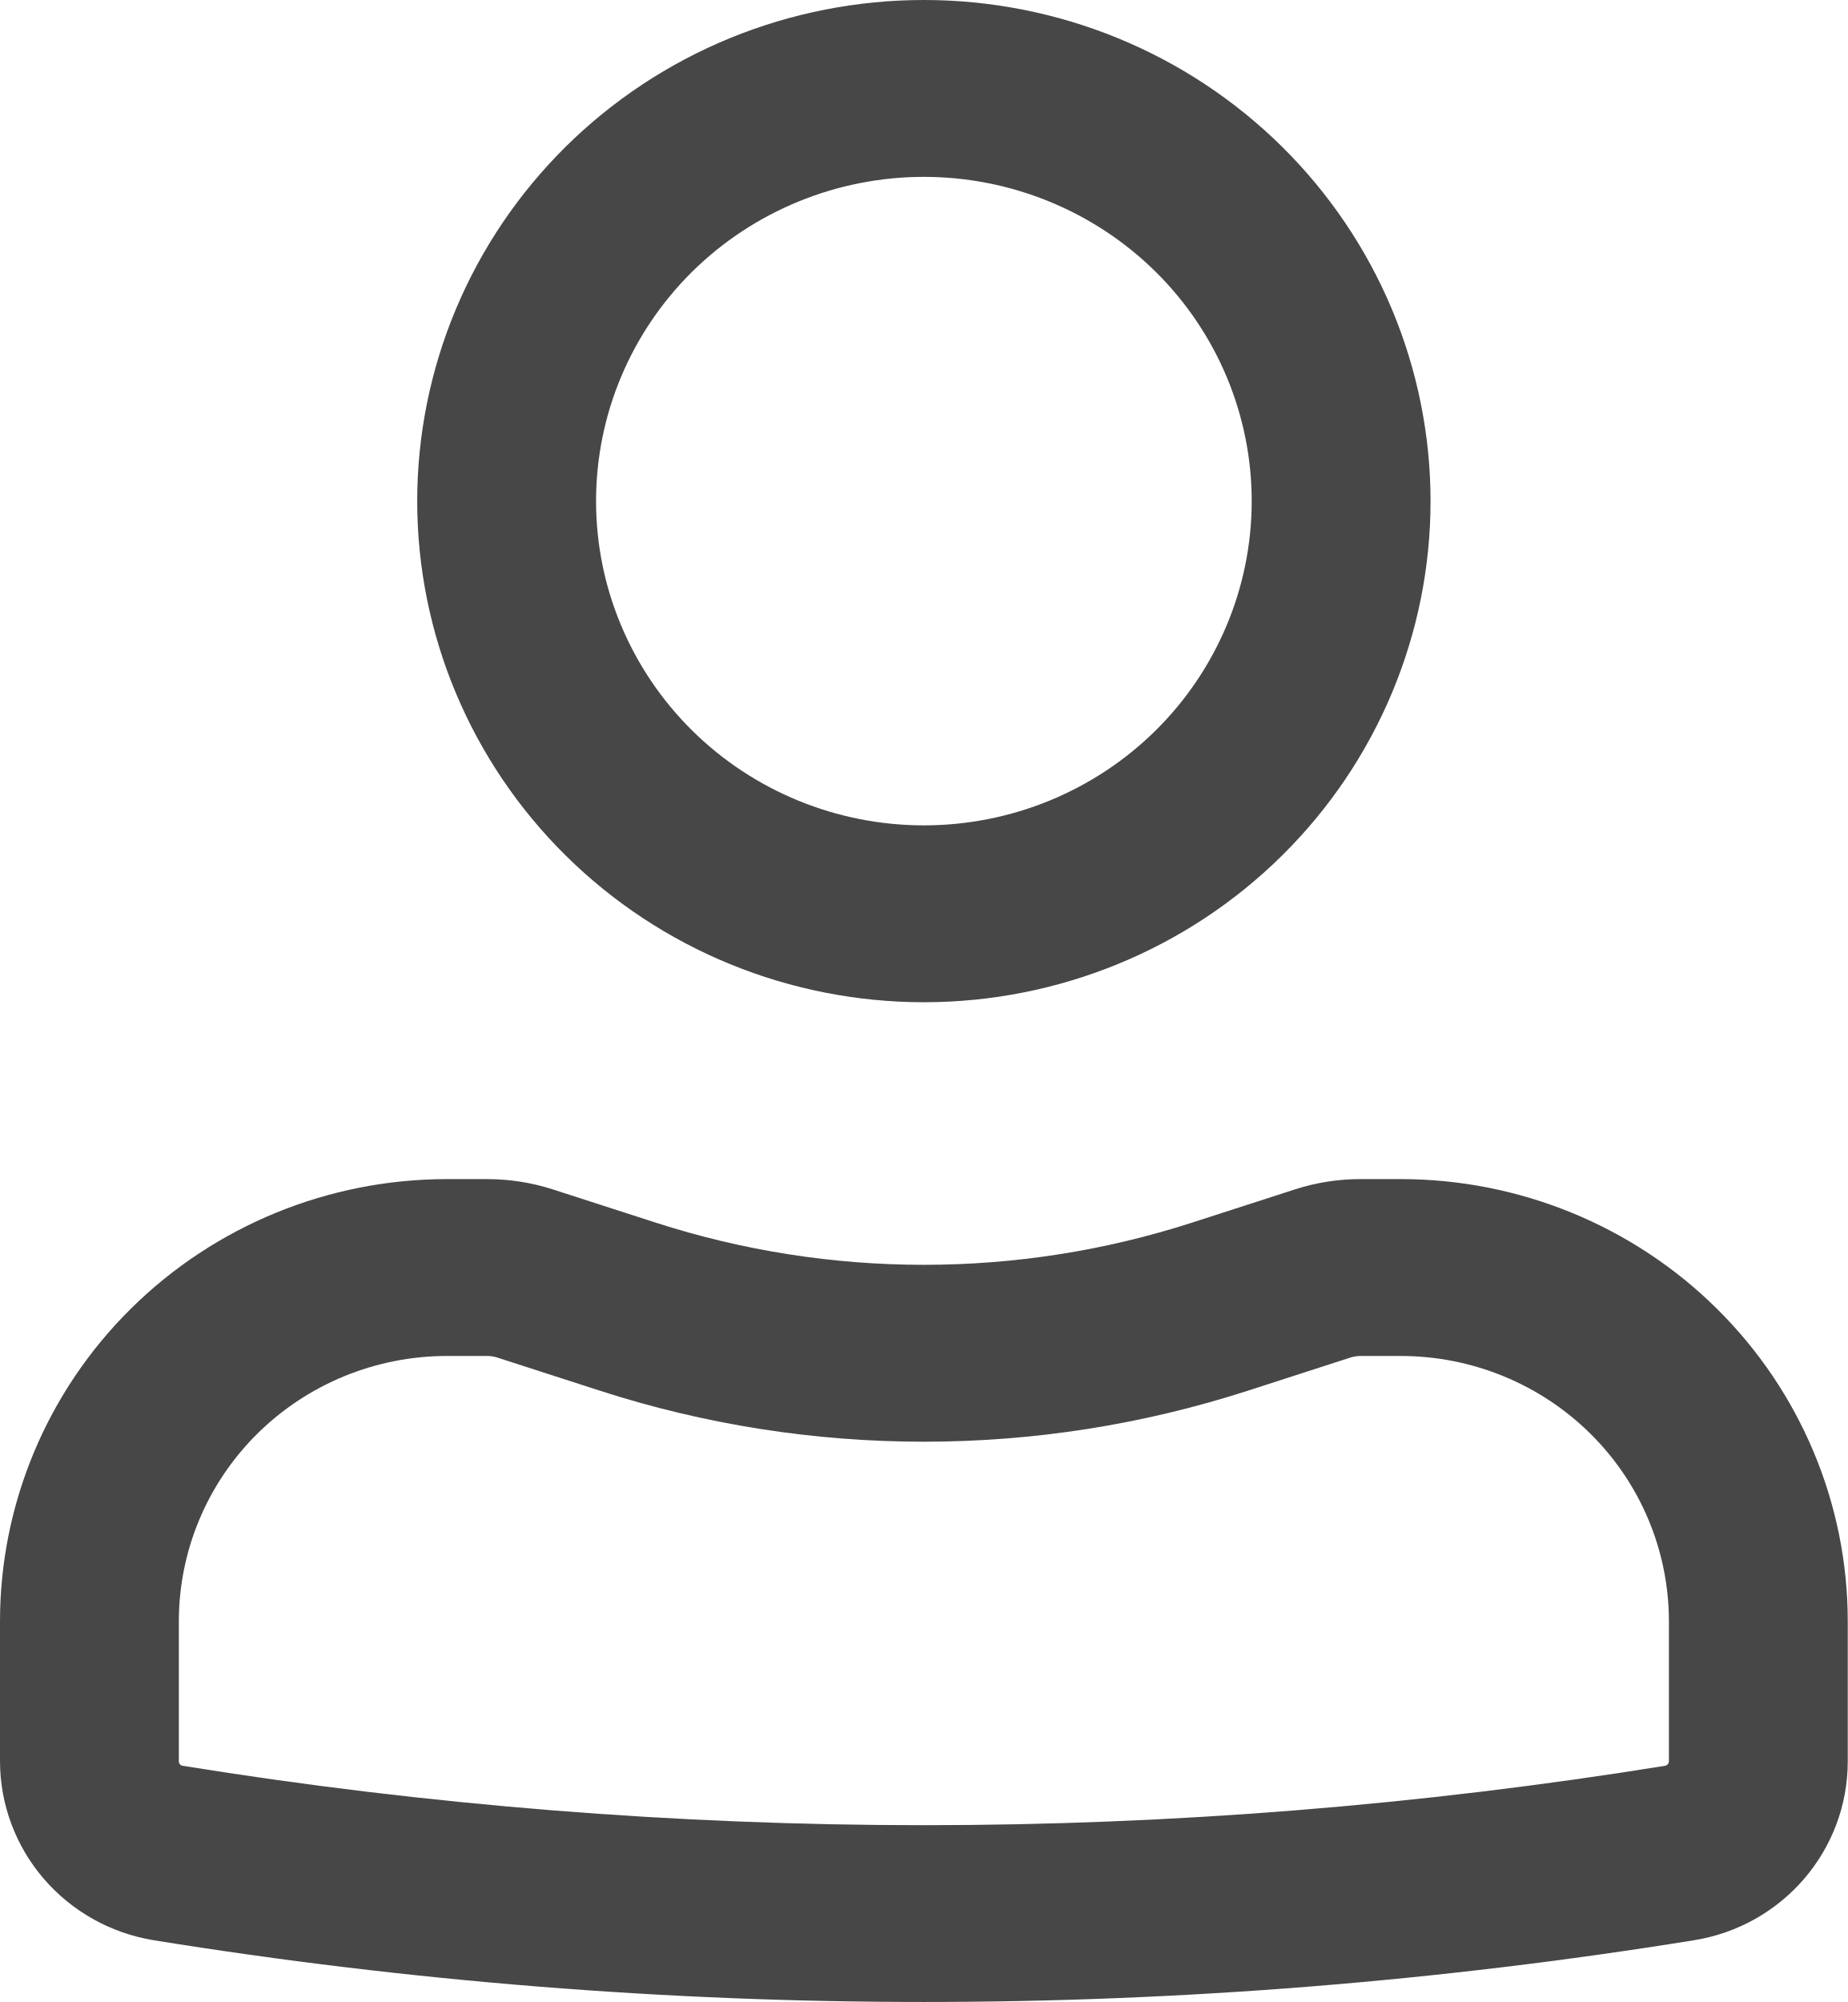
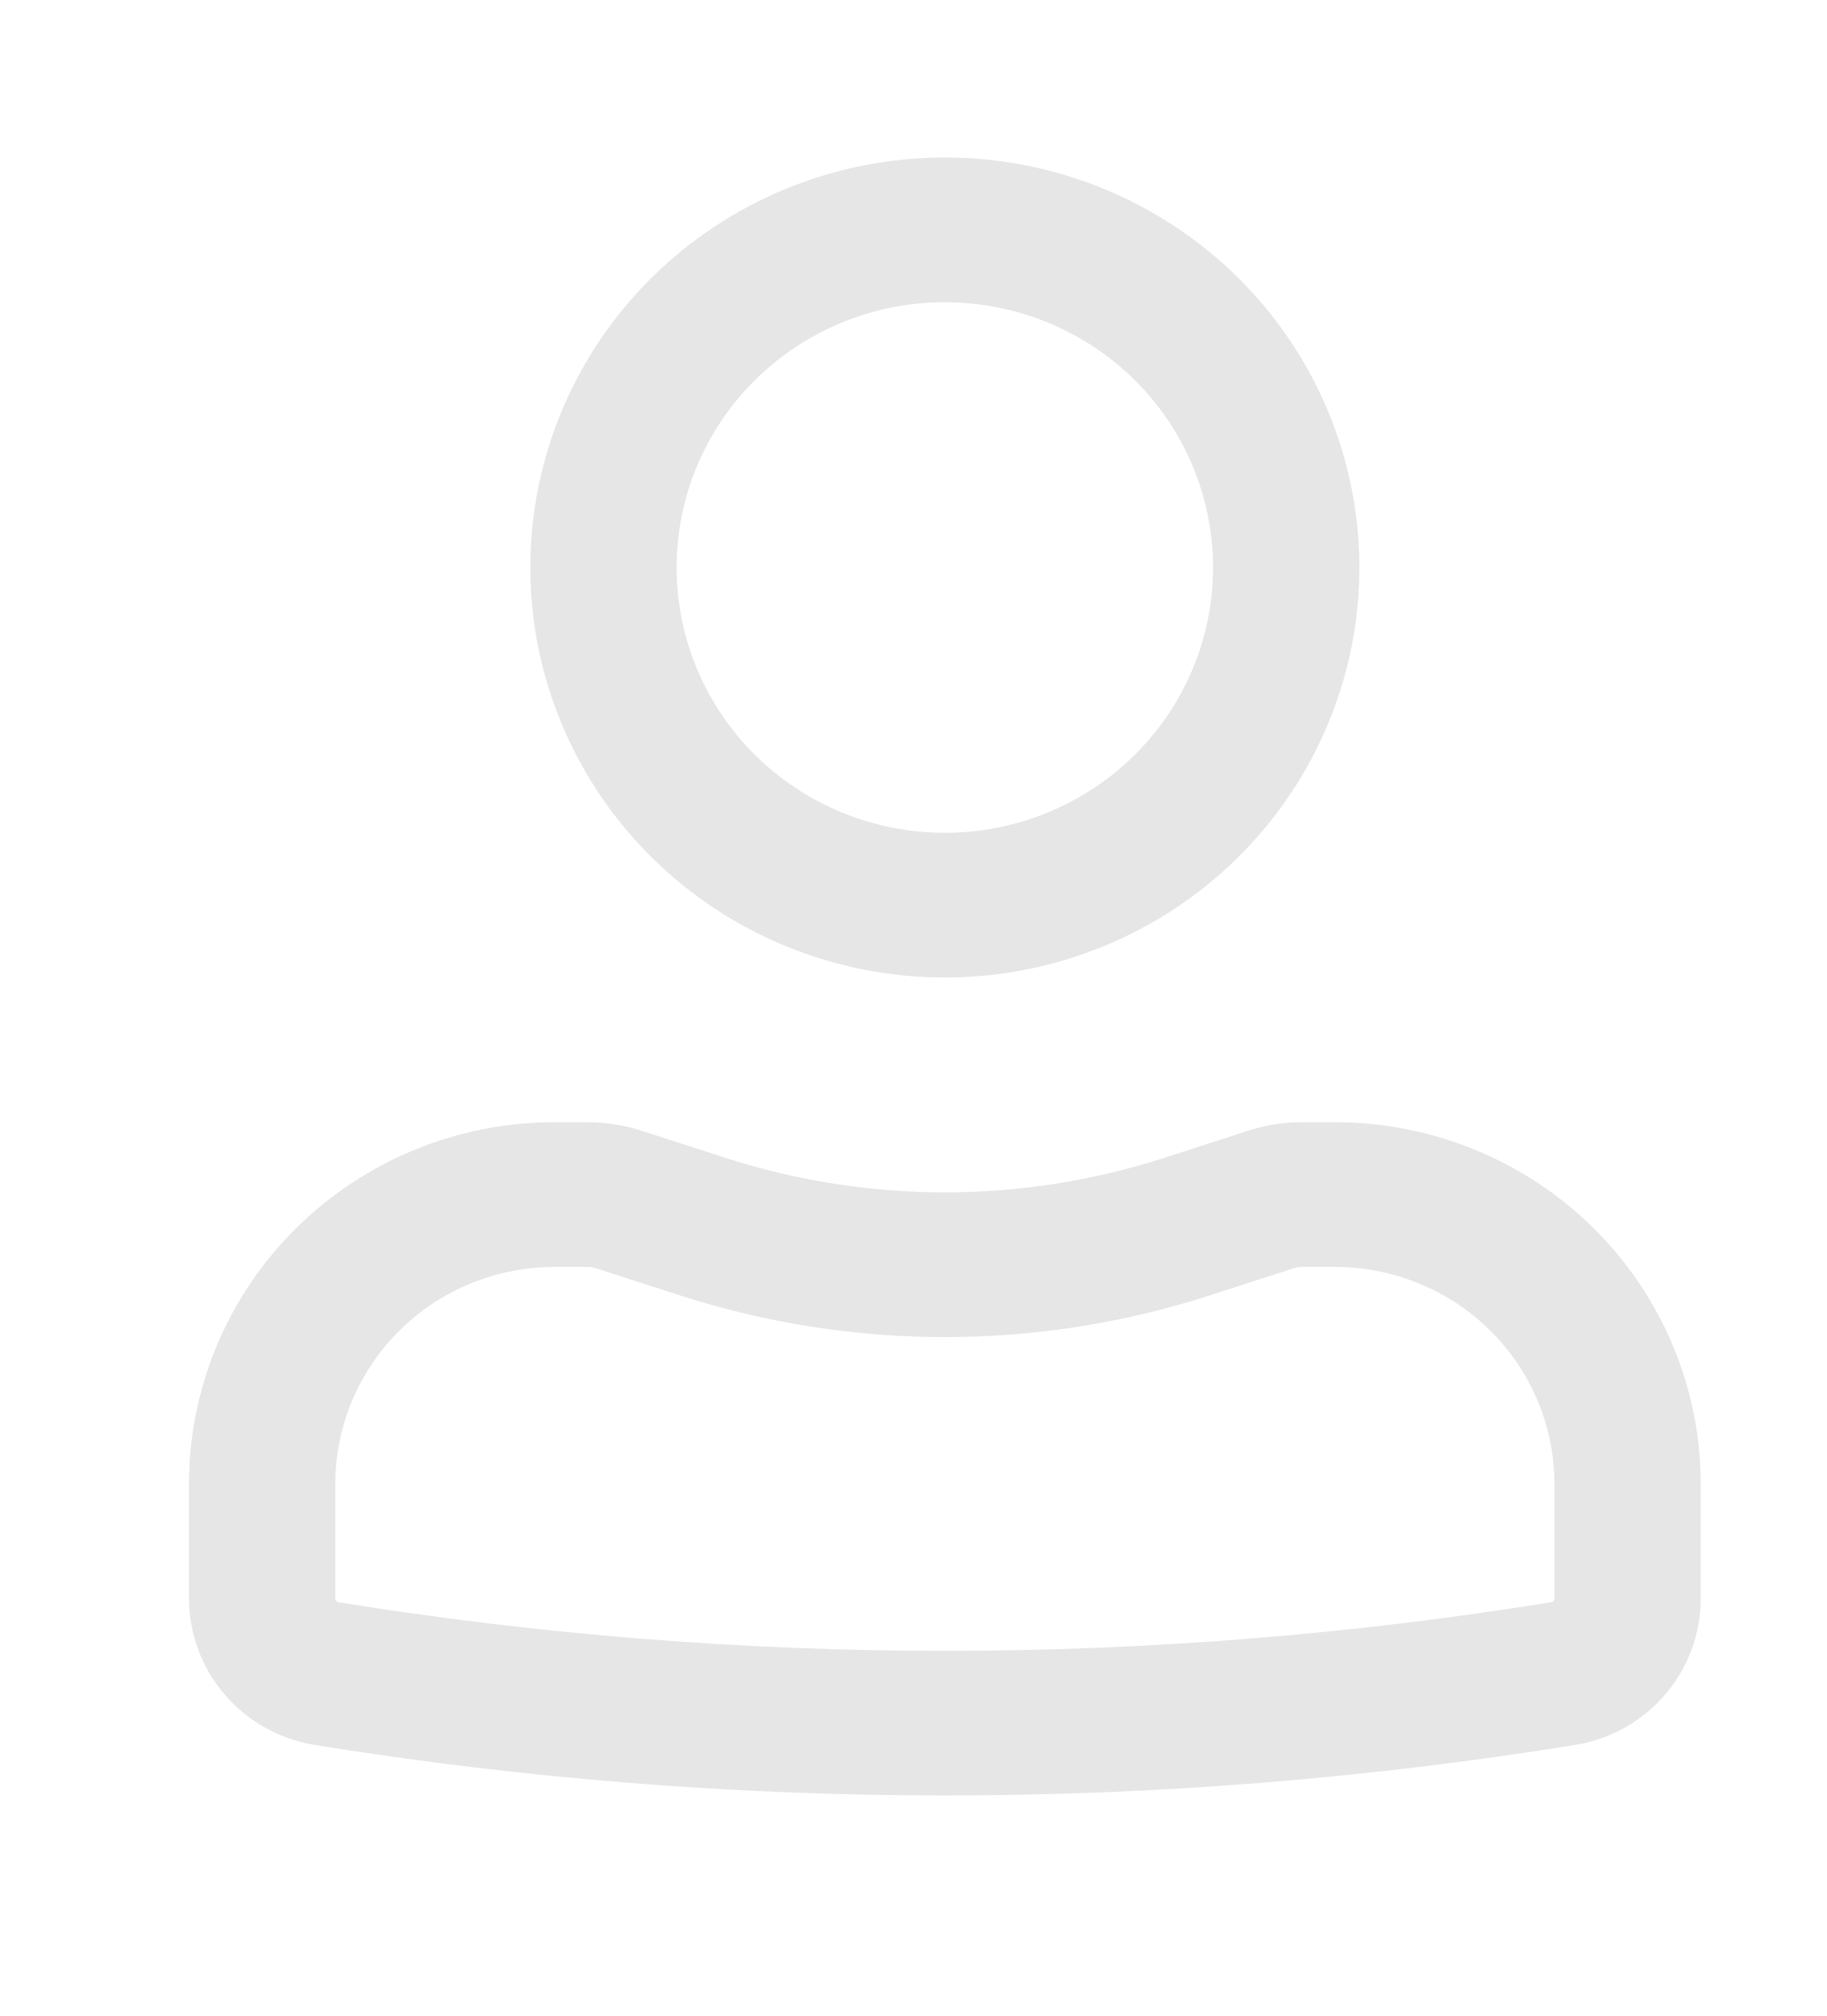
- <svg xmlns="http://www.w3.org/2000/svg" width="24" height="26" viewBox="0 0 24 26" fill="none">
-   <path fill-rule="evenodd" clip-rule="evenodd" d="M5.419 6.508C5.419 5.653 5.59 4.807 5.92 4.018C6.251 3.228 6.736 2.511 7.347 1.906C7.958 1.302 8.683 0.822 9.482 0.495C10.28 0.168 11.136 0 12 0C12.864 0 13.72 0.168 14.518 0.495C15.317 0.822 16.042 1.302 16.653 1.906C17.264 2.511 17.749 3.228 18.08 4.018C18.41 4.807 18.581 5.653 18.581 6.508C18.581 8.234 17.887 9.89 16.653 11.11C15.419 12.331 13.745 13.016 12 13.016C10.255 13.016 8.581 12.331 7.347 11.11C6.113 9.89 5.419 8.234 5.419 6.508ZM12 2.297C10.871 2.297 9.788 2.741 8.989 3.53C8.191 4.32 7.742 5.391 7.742 6.508C7.742 7.625 8.191 8.696 8.989 9.486C9.788 10.276 10.871 10.719 12 10.719C13.129 10.719 14.212 10.276 15.011 9.486C15.809 8.696 16.258 7.625 16.258 6.508C16.258 5.391 15.809 4.32 15.011 3.53C14.212 2.741 13.129 2.297 12 2.297ZM5.806 17.61C4.882 17.61 3.996 17.973 3.343 18.619C2.69 19.265 2.323 20.142 2.323 21.056V22.875C2.323 22.902 2.343 22.927 2.371 22.932C8.748 23.961 15.253 23.961 21.629 22.932C21.643 22.929 21.654 22.921 21.663 22.911C21.672 22.901 21.677 22.888 21.677 22.875V21.056C21.677 20.142 21.31 19.265 20.657 18.619C20.004 17.973 19.117 17.61 18.194 17.61H17.667C17.626 17.611 17.584 17.617 17.545 17.629L16.205 18.062C13.473 18.944 10.527 18.944 7.795 18.062L6.454 17.629C6.415 17.617 6.375 17.611 6.334 17.61H5.806ZM0 21.056C0 19.533 0.612 18.072 1.701 16.995C2.79 15.918 4.266 15.313 5.806 15.313H6.333C6.622 15.314 6.903 15.358 7.175 15.445L8.516 15.878C10.78 16.609 13.22 16.609 15.484 15.878L16.825 15.445C17.096 15.358 17.381 15.313 17.666 15.313H18.194C19.733 15.313 21.21 15.918 22.299 16.995C23.388 18.072 24 19.533 24 21.056V22.875C24 24.029 23.155 25.013 22.003 25.198C15.378 26.267 8.622 26.267 1.997 25.198C1.44 25.107 0.934 24.824 0.568 24.399C0.202 23.973 0.001 23.433 0 22.875V21.056Z" fill="#474747" />
+ <svg xmlns="http://www.w3.org/2000/svg" width="29" height="32" viewBox="0 0 29 32" fill="none">
+   <path fill-rule="evenodd" clip-rule="evenodd" d="M8.419 9.008C8.419 8.153 8.59 7.307 8.92 6.518C9.251 5.728 9.736 5.011 10.347 4.406C10.958 3.802 11.683 3.322 12.482 2.995C13.28 2.668 14.136 2.5 15 2.5C15.864 2.5 16.72 2.668 17.518 2.995C18.317 3.322 19.042 3.802 19.653 4.406C20.264 5.011 20.749 5.728 21.08 6.518C21.41 7.307 21.581 8.153 21.581 9.008C21.581 10.734 20.887 12.39 19.653 13.61C18.419 14.831 16.745 15.516 15 15.516C13.255 15.516 11.581 14.831 10.347 13.61C9.113 12.39 8.419 10.734 8.419 9.008ZM15 4.797C13.871 4.797 12.788 5.241 11.989 6.03C11.191 6.82 10.742 7.891 10.742 9.008C10.742 10.125 11.191 11.196 11.989 11.986C12.788 12.776 13.871 13.219 15 13.219C16.129 13.219 17.212 12.776 18.011 11.986C18.809 11.196 19.258 10.125 19.258 9.008C19.258 7.891 18.809 6.82 18.011 6.03C17.212 5.241 16.129 4.797 15 4.797ZM8.806 20.11C7.882 20.11 6.996 20.473 6.343 21.119C5.69 21.765 5.323 22.642 5.323 23.556V25.375C5.323 25.402 5.343 25.427 5.371 25.432C11.748 26.461 18.253 26.461 24.629 25.432C24.643 25.429 24.654 25.421 24.663 25.411C24.672 25.401 24.677 25.388 24.677 25.375V23.556C24.677 22.642 24.31 21.765 23.657 21.119C23.004 20.473 22.117 20.11 21.194 20.11H20.667C20.626 20.111 20.584 20.117 20.545 20.129L19.205 20.562C16.473 21.444 13.527 21.444 10.795 20.562L9.454 20.129C9.415 20.117 9.375 20.111 9.334 20.11H8.806ZM3 23.556C3 22.033 3.612 20.572 4.701 19.495C5.79 18.418 7.266 17.813 8.806 17.813H9.333C9.622 17.814 9.903 17.858 10.175 17.945L11.516 18.378C13.78 19.109 16.22 19.109 18.484 18.378L19.825 17.945C20.096 17.858 20.381 17.813 20.666 17.813H21.194C22.733 17.813 24.21 18.418 25.299 19.495C26.388 20.572 27 22.033 27 23.556V25.375C27 26.529 26.155 27.513 25.003 27.698C18.378 28.767 11.622 28.767 4.997 27.698C4.44 27.607 3.934 27.324 3.568 26.899C3.202 26.473 3.001 25.933 3 25.375V23.556Z" fill="#E6E6E6" />
</svg>
